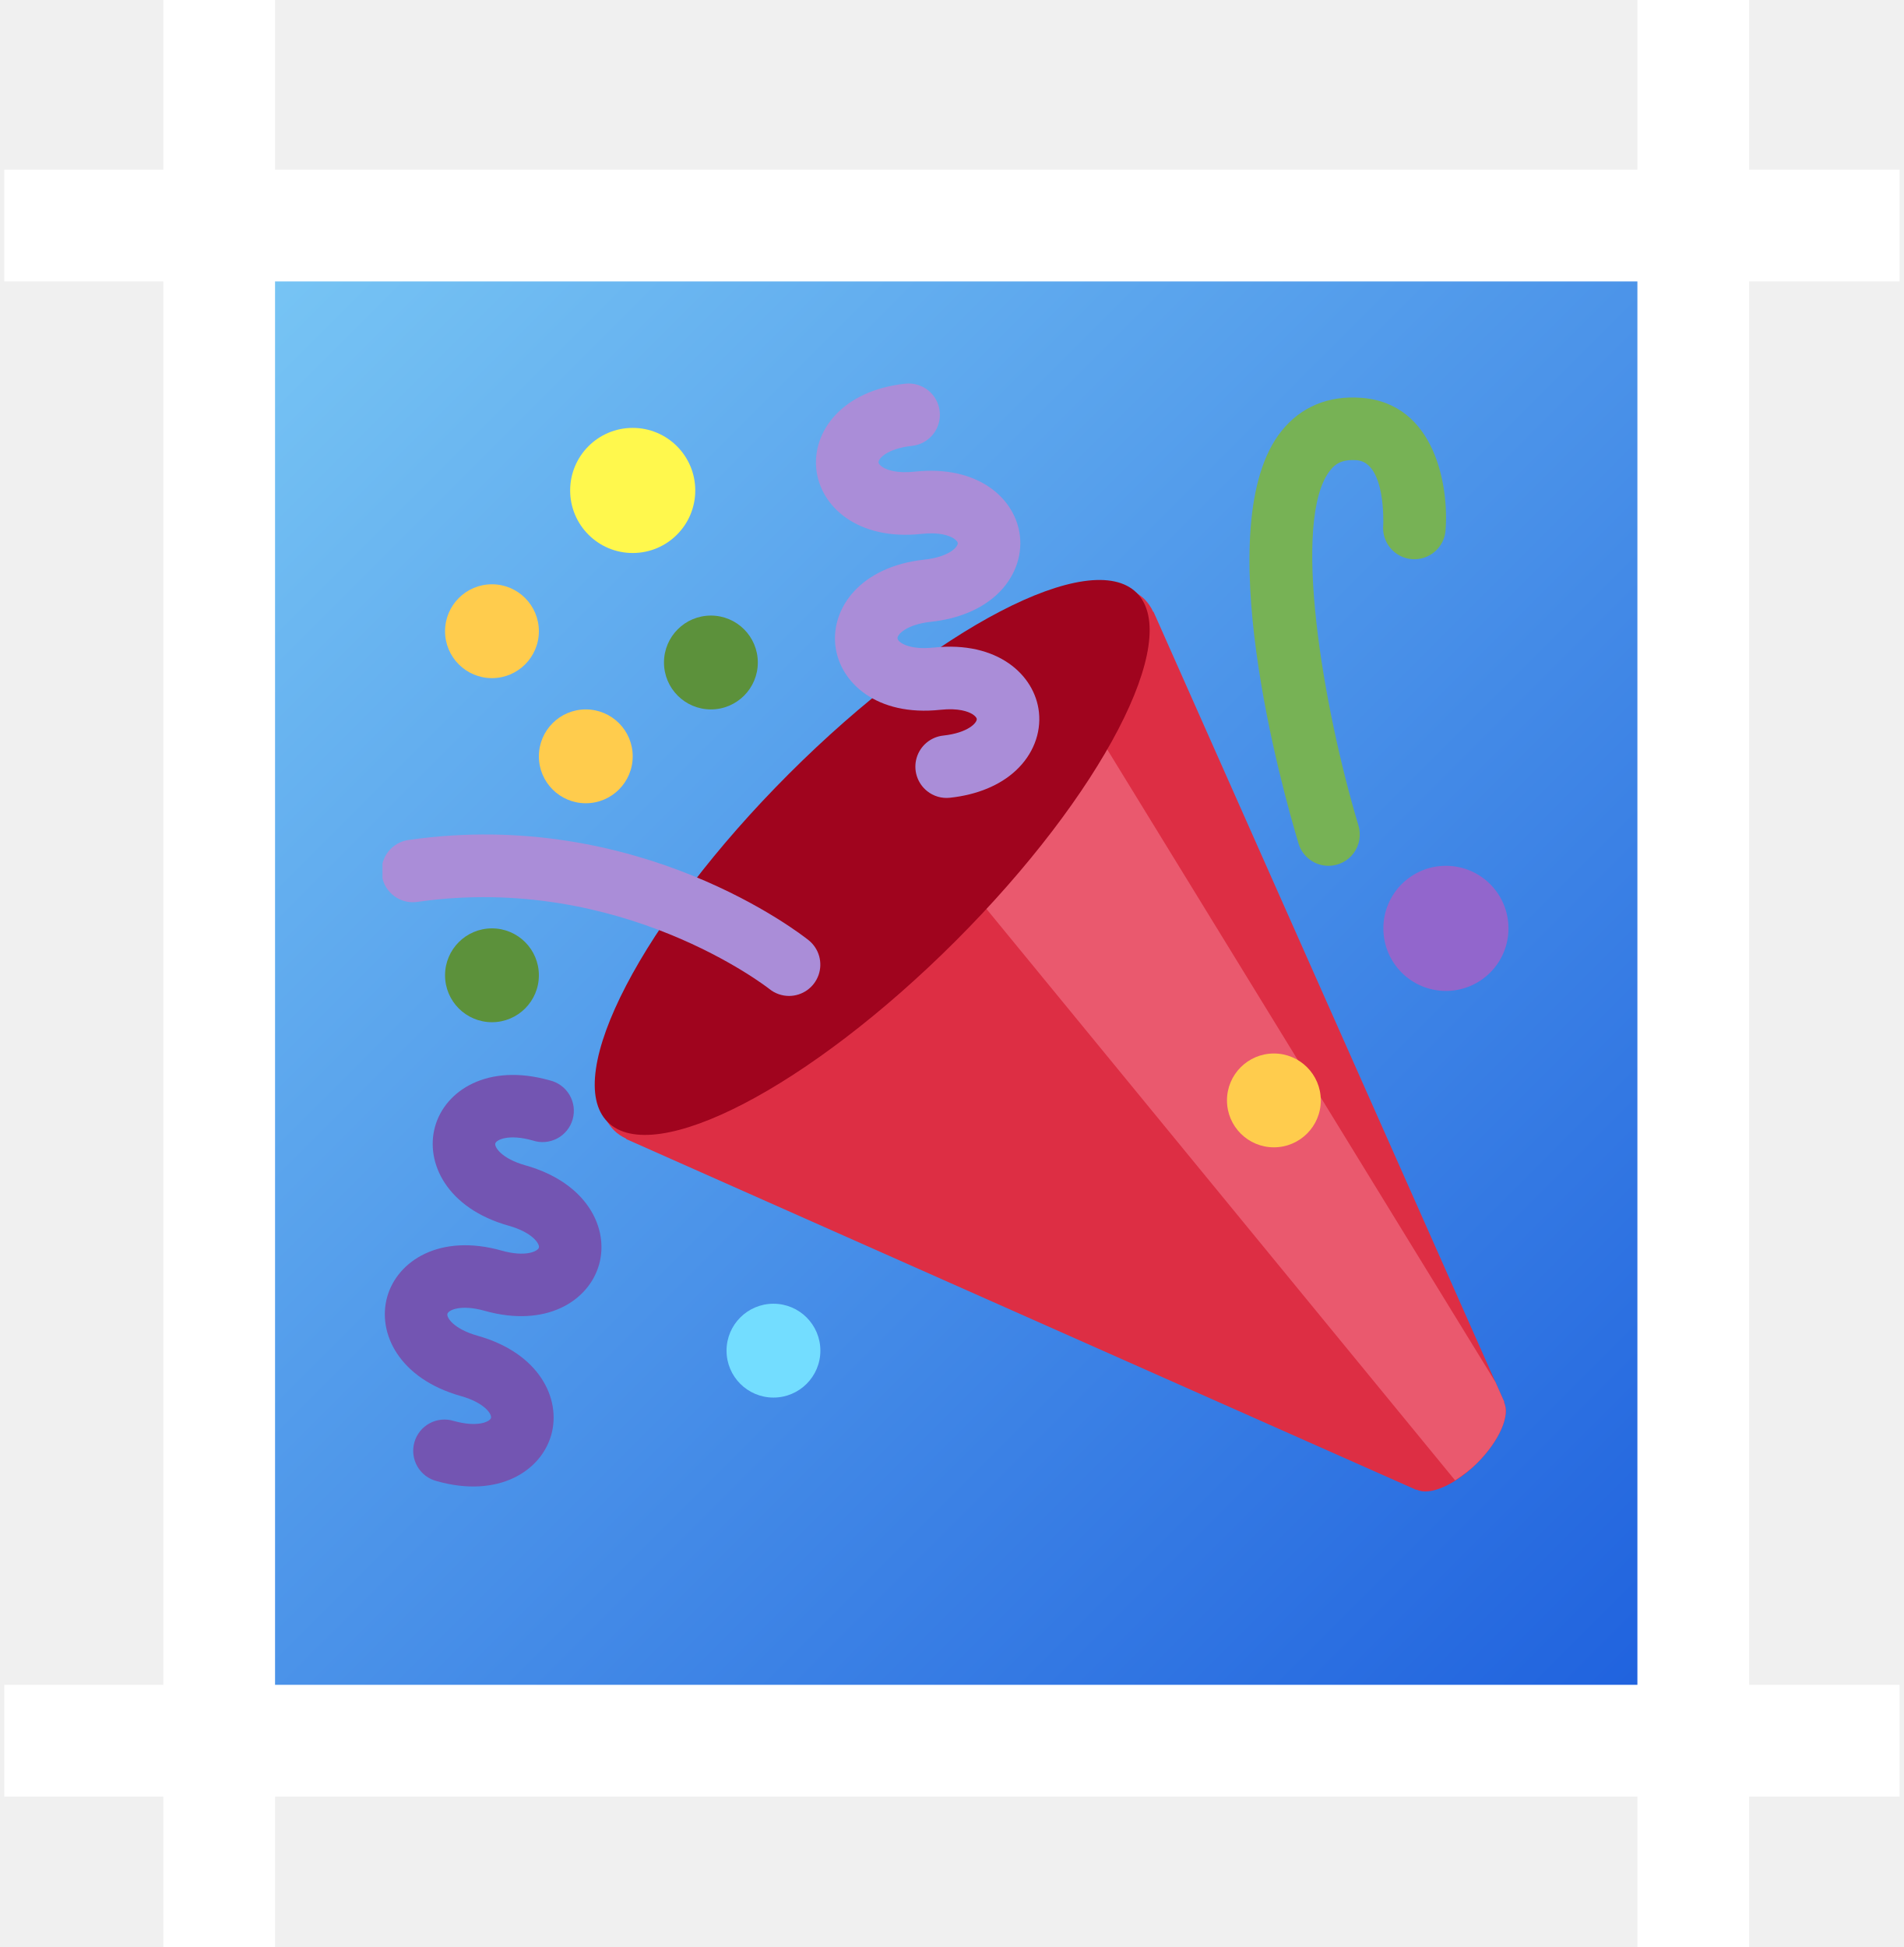
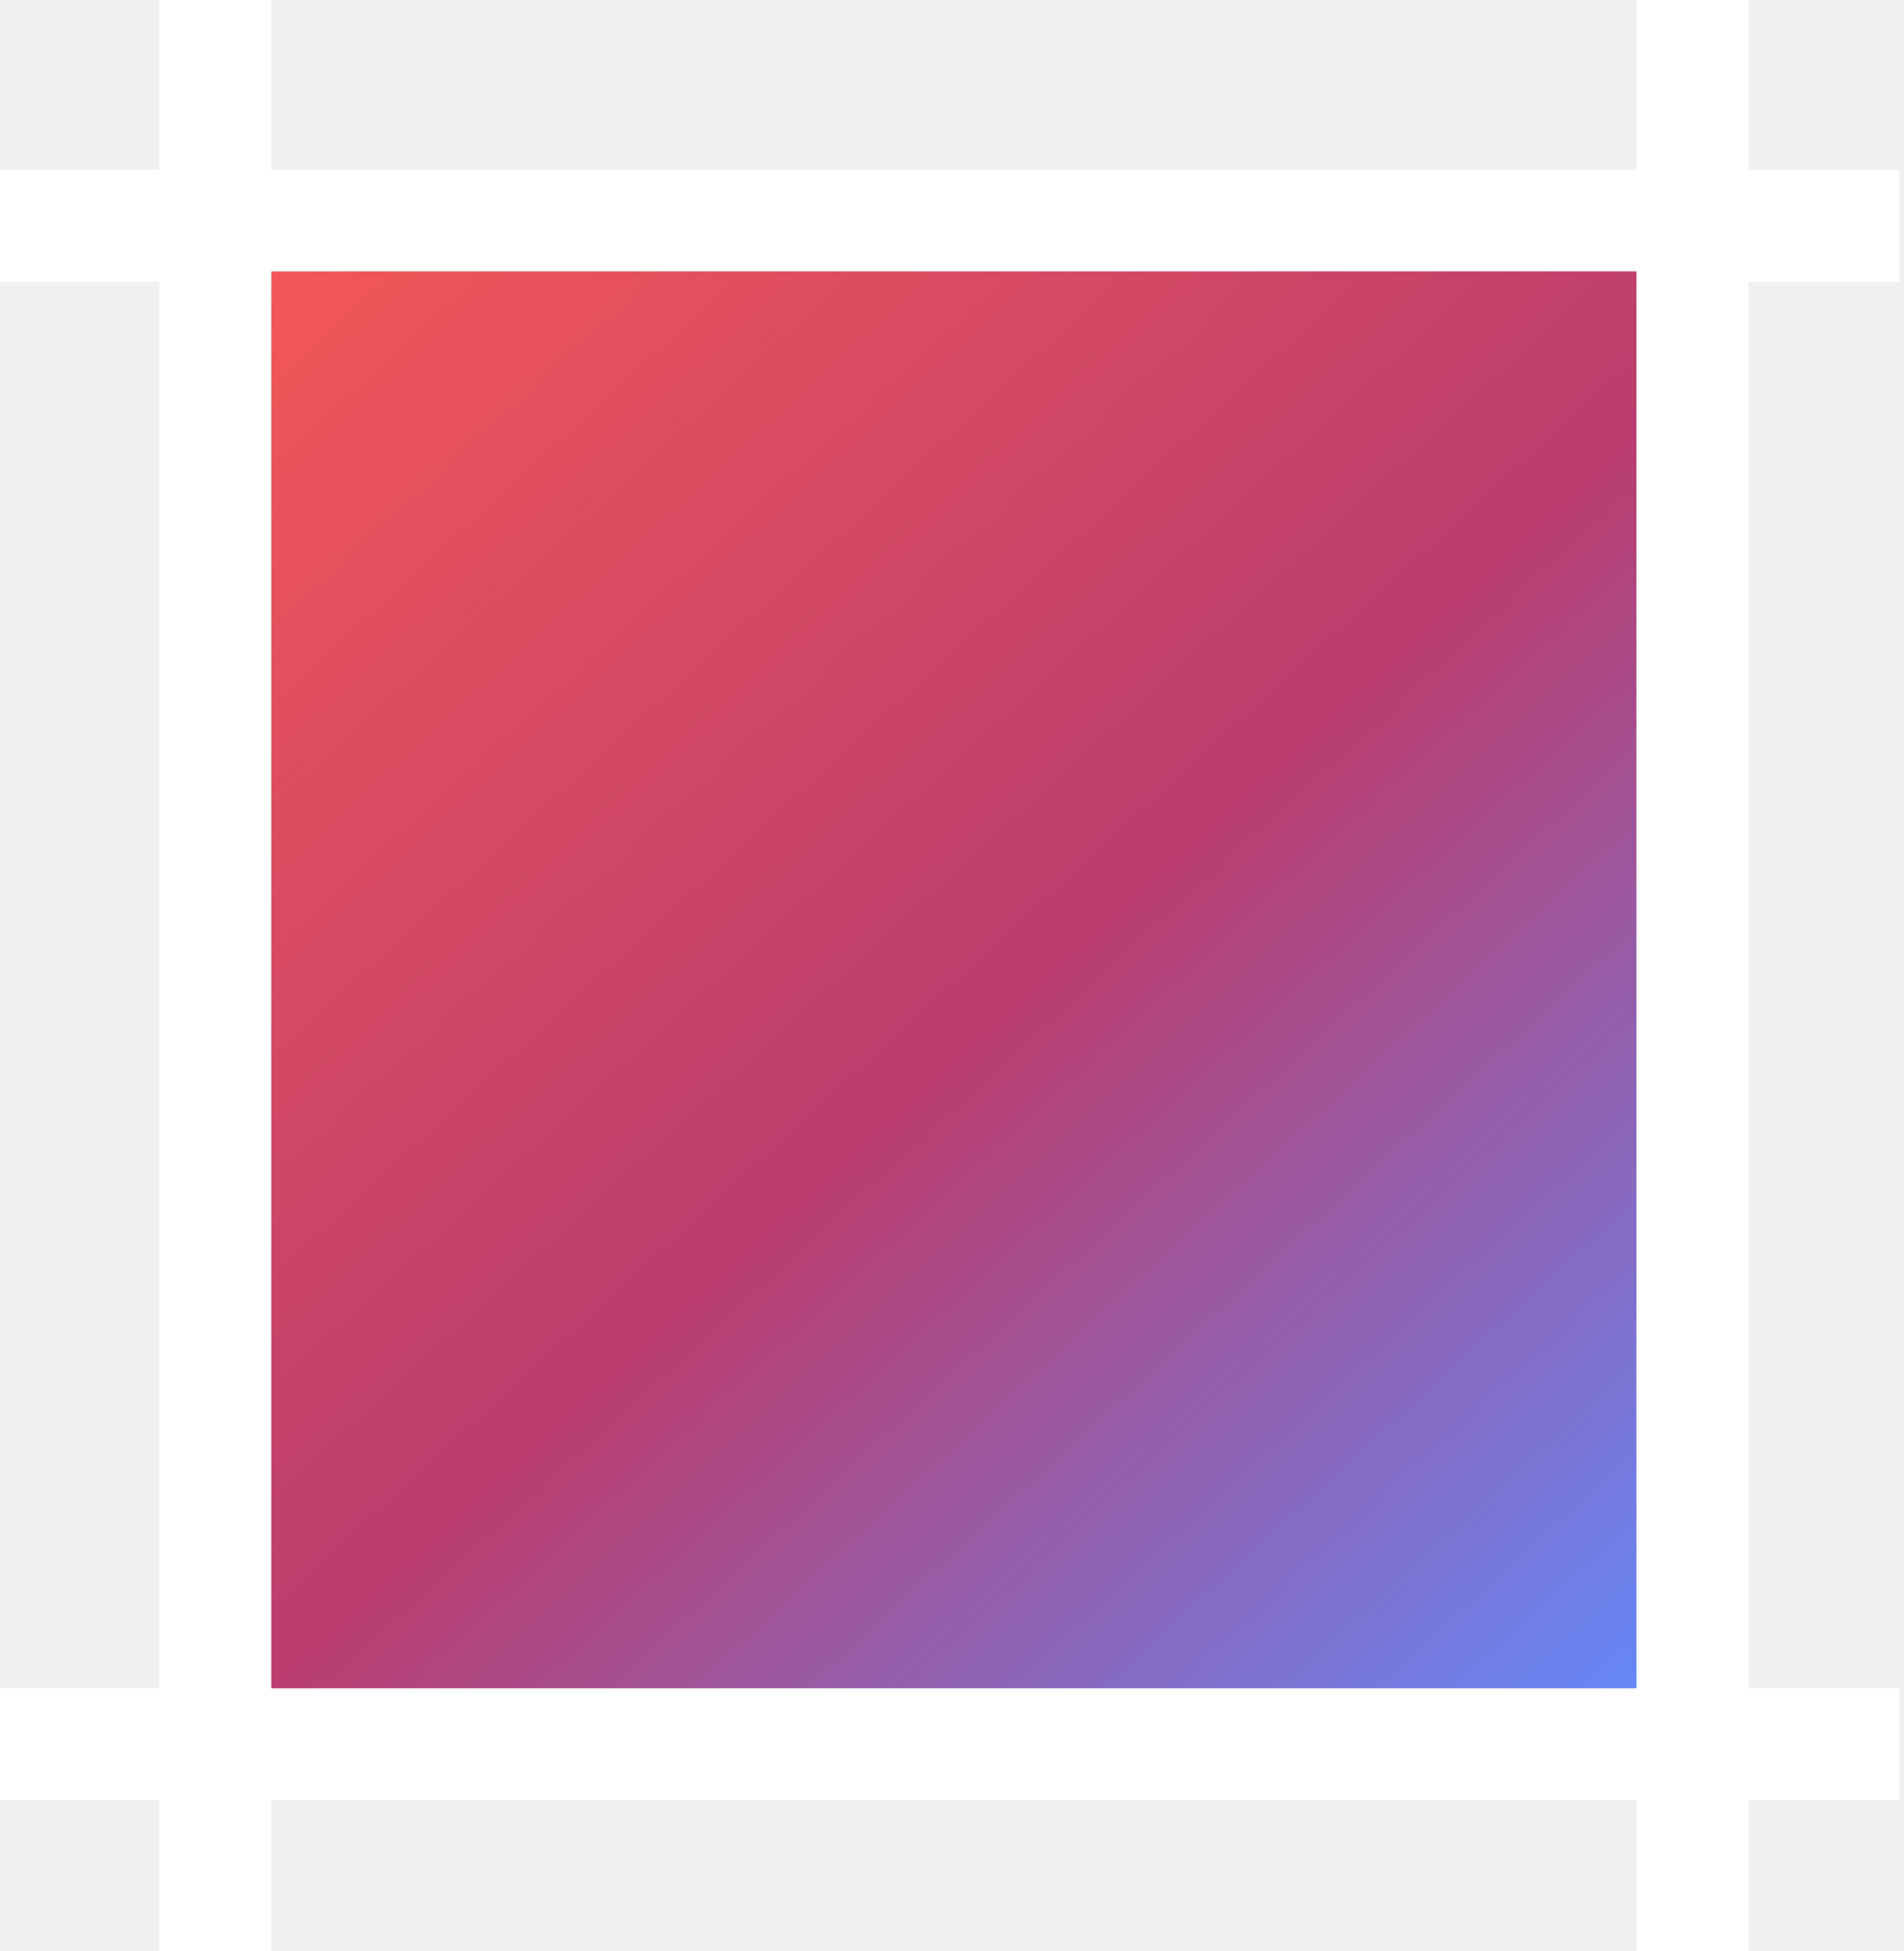
- <svg xmlns="http://www.w3.org/2000/svg" width="443" height="453" viewBox="0 0 443 453" fill="none">
-   <rect x="49" y="47" width="357.66" height="357.66" rx="15" fill="url(#paint0_linear_3_196)" />
-   <g clip-path="url(#clip0_3_196)">
-     <path d="M266.389 139.496C267.197 140.337 267.857 141.309 268.339 142.371L268.397 142.313L350.025 326.193L349.945 326.273C351.459 329.206 348.926 335.174 343.737 340.37C338.548 345.559 332.58 348.092 329.647 346.578L329.574 346.651L145.694 265.016L145.752 264.95C144.682 264.441 143.7 263.822 142.877 262.993C131.51 251.625 149.944 214.763 184.041 180.659C218.151 146.555 255.013 128.128 266.389 139.496V139.496Z" fill="#DD2E44" />
-     <path d="M256.389 172.333L347.972 321.572L350.025 326.193L349.945 326.273C351.459 329.206 348.926 335.174 343.737 340.37C342.048 342.058 340.294 343.339 338.577 344.424L227.278 208.722L256.389 172.333Z" fill="#EA596E" />
-     <path d="M183.524 180.091C149.537 214.093 130.665 250.337 141.393 261.049C152.113 271.777 188.356 252.913 222.365 218.926C256.36 184.924 275.224 148.666 264.504 137.946C253.776 127.226 217.533 146.09 183.524 180.091V180.091Z" fill="#A0041E" />
-     <path d="M215.706 184.043C216.448 184.645 217.303 185.094 218.22 185.362C219.137 185.631 220.098 185.715 221.048 185.608C227.365 184.924 232.678 182.726 236.397 179.255C240.334 175.579 242.277 170.645 241.746 165.703C240.814 157.028 232.11 149.066 217.271 150.667C211.5 151.286 208.923 149.43 208.836 148.542C208.734 147.662 210.852 145.296 216.623 144.671C222.94 143.986 228.253 141.789 231.979 138.317C235.916 134.642 237.867 129.707 237.328 124.766C236.382 116.091 227.685 108.129 212.86 109.737C208.654 110.188 206.434 109.322 205.495 108.762C204.746 108.303 204.447 107.867 204.418 107.612C204.331 106.731 206.42 104.366 212.206 103.74C213.156 103.639 214.077 103.351 214.917 102.892C215.756 102.434 216.496 101.814 217.095 101.069C217.694 100.324 218.14 99.468 218.408 98.55C218.675 97.632 218.759 96.671 218.654 95.72C218.553 94.77 218.266 93.849 217.808 93.01C217.35 92.171 216.732 91.43 215.987 90.831C215.242 90.232 214.387 89.786 213.469 89.518C212.552 89.251 211.591 89.167 210.641 89.272C195.816 90.866 189.004 100.494 189.943 109.177C190.889 117.866 199.586 125.814 214.425 124.22C218.632 123.761 220.83 124.635 221.776 125.195C222.525 125.646 222.831 126.09 222.86 126.338C222.955 127.226 220.852 129.584 215.066 130.21C200.241 131.811 193.429 141.432 194.368 150.114C195.307 158.789 204.003 166.751 218.836 165.143C223.042 164.692 225.255 165.565 226.201 166.118C226.958 166.584 227.249 167.021 227.278 167.268C227.372 168.149 225.269 170.514 219.491 171.14C218.06 171.294 216.707 171.87 215.602 172.793C214.498 173.716 213.693 174.946 213.288 176.327C212.883 177.708 212.896 179.179 213.327 180.552C213.757 181.925 214.585 183.14 215.706 184.043V184.043Z" fill="#AA8DD8" />
-     <path d="M127.856 251.348C113.497 247.294 103.592 253.699 101.234 262.105C98.876 270.503 103.985 281.136 118.337 285.175C123.941 286.747 125.622 289.426 125.396 290.277C125.149 291.136 122.303 292.548 116.714 290.968C102.362 286.929 92.457 293.334 90.099 301.732C87.726 310.138 92.85 320.756 107.209 324.803C112.806 326.375 114.494 329.06 114.247 329.912C114.006 330.763 111.168 332.175 105.572 330.603C104.643 330.316 103.666 330.218 102.699 330.314C101.732 330.411 100.794 330.7 99.941 331.165C99.087 331.63 98.336 332.261 97.73 333.021C97.124 333.781 96.677 334.655 96.415 335.591C96.152 336.526 96.08 337.505 96.202 338.469C96.324 339.434 96.637 340.364 97.125 341.204C97.612 342.045 98.263 342.78 99.038 343.366C99.814 343.951 100.699 344.375 101.642 344.613C115.986 348.652 125.898 342.262 128.271 333.849C130.629 325.451 125.513 314.832 111.146 310.786C105.542 309.207 103.861 306.536 104.109 305.677C104.342 304.825 107.18 303.406 112.769 304.978C127.136 309.025 137.033 302.635 139.399 294.214C141.764 285.816 136.648 275.197 122.289 271.144C116.699 269.579 115.018 266.886 115.251 266.042C115.498 265.183 118.329 263.771 123.926 265.343C124.862 265.659 125.851 265.78 126.835 265.701C127.819 265.621 128.776 265.342 129.649 264.881C130.522 264.42 131.292 263.786 131.912 263.018C132.532 262.25 132.989 261.364 133.256 260.414C133.523 259.464 133.594 258.469 133.464 257.49C133.335 256.512 133.007 255.57 132.502 254.722C131.997 253.874 131.325 253.138 130.526 252.558C129.727 251.978 128.819 251.566 127.856 251.348V251.348Z" fill="#7355B2" />
-     <path d="M183.604 231.72C185.111 231.718 186.58 231.248 187.809 230.376C189.039 229.504 189.967 228.272 190.467 226.851C190.966 225.429 191.013 223.887 190.6 222.438C190.187 220.988 189.334 219.703 188.16 218.758C186.573 217.485 148.729 187.762 95.244 195.411C94.277 195.521 93.341 195.823 92.492 196.301C91.644 196.778 90.9 197.421 90.304 198.192C89.709 198.962 89.274 199.844 89.025 200.786C88.777 201.727 88.72 202.709 88.858 203.673C88.995 204.637 89.325 205.564 89.828 206.398C90.33 207.232 90.995 207.957 91.782 208.529C92.57 209.102 93.465 209.511 94.413 209.731C95.361 209.952 96.344 209.98 97.304 209.814C144.559 203.104 178.72 229.857 179.055 230.126C180.346 231.159 181.951 231.721 183.604 231.72V231.72Z" fill="#AA8DD8" />
-     <path d="M309.124 201.444C310.258 201.444 311.377 201.179 312.39 200.67C313.404 200.161 314.285 199.422 314.962 198.512C315.639 197.602 316.095 196.547 316.292 195.429C316.488 194.312 316.421 193.165 316.096 192.078C307.85 164.619 300.376 120.799 309.56 109.373C310.586 108.078 312.137 106.804 315.688 107.073C322.515 107.597 321.867 122 321.86 122.146C321.767 123.11 321.868 124.083 322.157 125.007C322.445 125.932 322.915 126.79 323.539 127.531C324.164 128.271 324.929 128.88 325.792 129.321C326.654 129.761 327.596 130.026 328.562 130.098C329.528 130.17 330.498 130.049 331.417 129.741C332.335 129.433 333.183 128.945 333.91 128.305C334.638 127.666 335.23 126.887 335.653 126.016C336.075 125.144 336.32 124.197 336.372 123.23C337.121 113.194 333.999 93.864 316.78 92.562C309.095 91.979 302.712 94.65 298.207 100.254C280.951 121.731 298.469 183.992 302.152 196.263C302.602 197.761 303.524 199.074 304.78 200.008C306.036 200.941 307.559 201.445 309.124 201.444Z" fill="#77B255" />
-     <path d="M165.417 165.056C159.388 165.056 154.5 160.168 154.5 154.139C154.5 148.11 159.388 143.222 165.417 143.222C171.446 143.222 176.333 148.11 176.333 154.139C176.333 160.168 171.446 165.056 165.417 165.056Z" fill="#5C913B" />
-     <path d="M336.444 230.556C328.406 230.556 321.889 224.039 321.889 216C321.889 207.961 328.406 201.444 336.444 201.444C344.483 201.444 351 207.961 351 216C351 224.039 344.483 230.556 336.444 230.556Z" fill="#9266CC" />
-     <path d="M114.472 237.833C108.443 237.833 103.556 232.946 103.556 226.917C103.556 220.888 108.443 216 114.472 216C120.501 216 125.389 220.888 125.389 226.917C125.389 232.946 120.501 237.833 114.472 237.833Z" fill="#5C913B" />
-     <path d="M179.972 325.167C173.943 325.167 169.056 320.279 169.056 314.25C169.056 308.221 173.943 303.333 179.972 303.333C186.001 303.333 190.889 308.221 190.889 314.25C190.889 320.279 186.001 325.167 179.972 325.167Z" fill="#73DDFF" />
-     <path d="M147.222 128.667C139.183 128.667 132.667 122.15 132.667 114.111C132.667 106.072 139.183 99.555 147.222 99.555C155.261 99.555 161.778 106.072 161.778 114.111C161.778 122.15 155.261 128.667 147.222 128.667Z" fill="#FFF84D" />
-     <path d="M114.472 157.778C108.443 157.778 103.556 152.89 103.556 146.861C103.556 140.832 108.443 135.944 114.472 135.944C120.501 135.944 125.389 140.832 125.389 146.861C125.389 152.89 120.501 157.778 114.472 157.778Z" fill="#FFCC4D" />
-     <path d="M136.306 186.889C130.276 186.889 125.389 182.001 125.389 175.972C125.389 169.943 130.276 165.056 136.306 165.056C142.335 165.056 147.222 169.943 147.222 175.972C147.222 182.001 142.335 186.889 136.306 186.889Z" fill="#FFCC4D" />
-     <path d="M296.417 266.944C290.388 266.944 285.5 262.057 285.5 256.028C285.5 249.999 290.388 245.111 296.417 245.111C302.446 245.111 307.333 249.999 307.333 256.028C307.333 262.057 302.446 266.944 296.417 266.944Z" fill="#FFCC4D" />
-   </g>
-   <line x1="442" y1="405" x2="1" y2="405" stroke="white" stroke-width="26" />
-   <line x1="442.005" y1="52.479" x2="0.995" y2="52.479" stroke="white" stroke-width="26" />
-   <line x1="394" y1="453" x2="394" y2="-5.68248e-07" stroke="white" stroke-width="26" />
-   <line x1="51" y1="453" x2="51" y2="-5.68248e-07" stroke="white" stroke-width="26" />
+ <svg xmlns="http://www.w3.org/2000/svg" width="442" height="453" viewBox="0 0 442 453" fill="none">
+   <line x1="441.005" y1="405" x2="0.005" y2="405" stroke="white" stroke-width="26" />
+   <line x1="441.01" y1="52.479" x2="6.10352e-05" y2="52.479" stroke="white" stroke-width="26" />
+   <line x1="393.005" y1="453" x2="393.005" y2="-5.68248e-07" stroke="white" stroke-width="26" />
+   <line x1="50.005" y1="453" x2="50.005" y2="-5.68248e-07" stroke="white" stroke-width="26" />
+   <rect x="63" y="63" width="317" height="329" fill="url(#paint0_linear_12_3)" />
  <defs>
-     <linearGradient id="paint0_linear_3_196" x1="49" y1="47" x2="406.66" y2="404.66" gradientUnits="userSpaceOnUse">
-       <stop stop-color="#7BC9F5" />
-       <stop offset="1" stop-color="#1B5DDD" />
+     <linearGradient id="paint0_linear_12_3" x1="63" y1="63" x2="380" y2="409" gradientUnits="userSpaceOnUse">
+       <stop stop-color="#F35757" />
+       <stop offset="0.516" stop-color="#BA3D6E" />
+       <stop offset="1" stop-color="#608CFF" />
    </linearGradient>
-     <clipPath id="clip0_3_196">
-       <rect width="262" height="262" fill="white" transform="matrix(-1 0 0 1 351 85)" />
-     </clipPath>
  </defs>
</svg>
